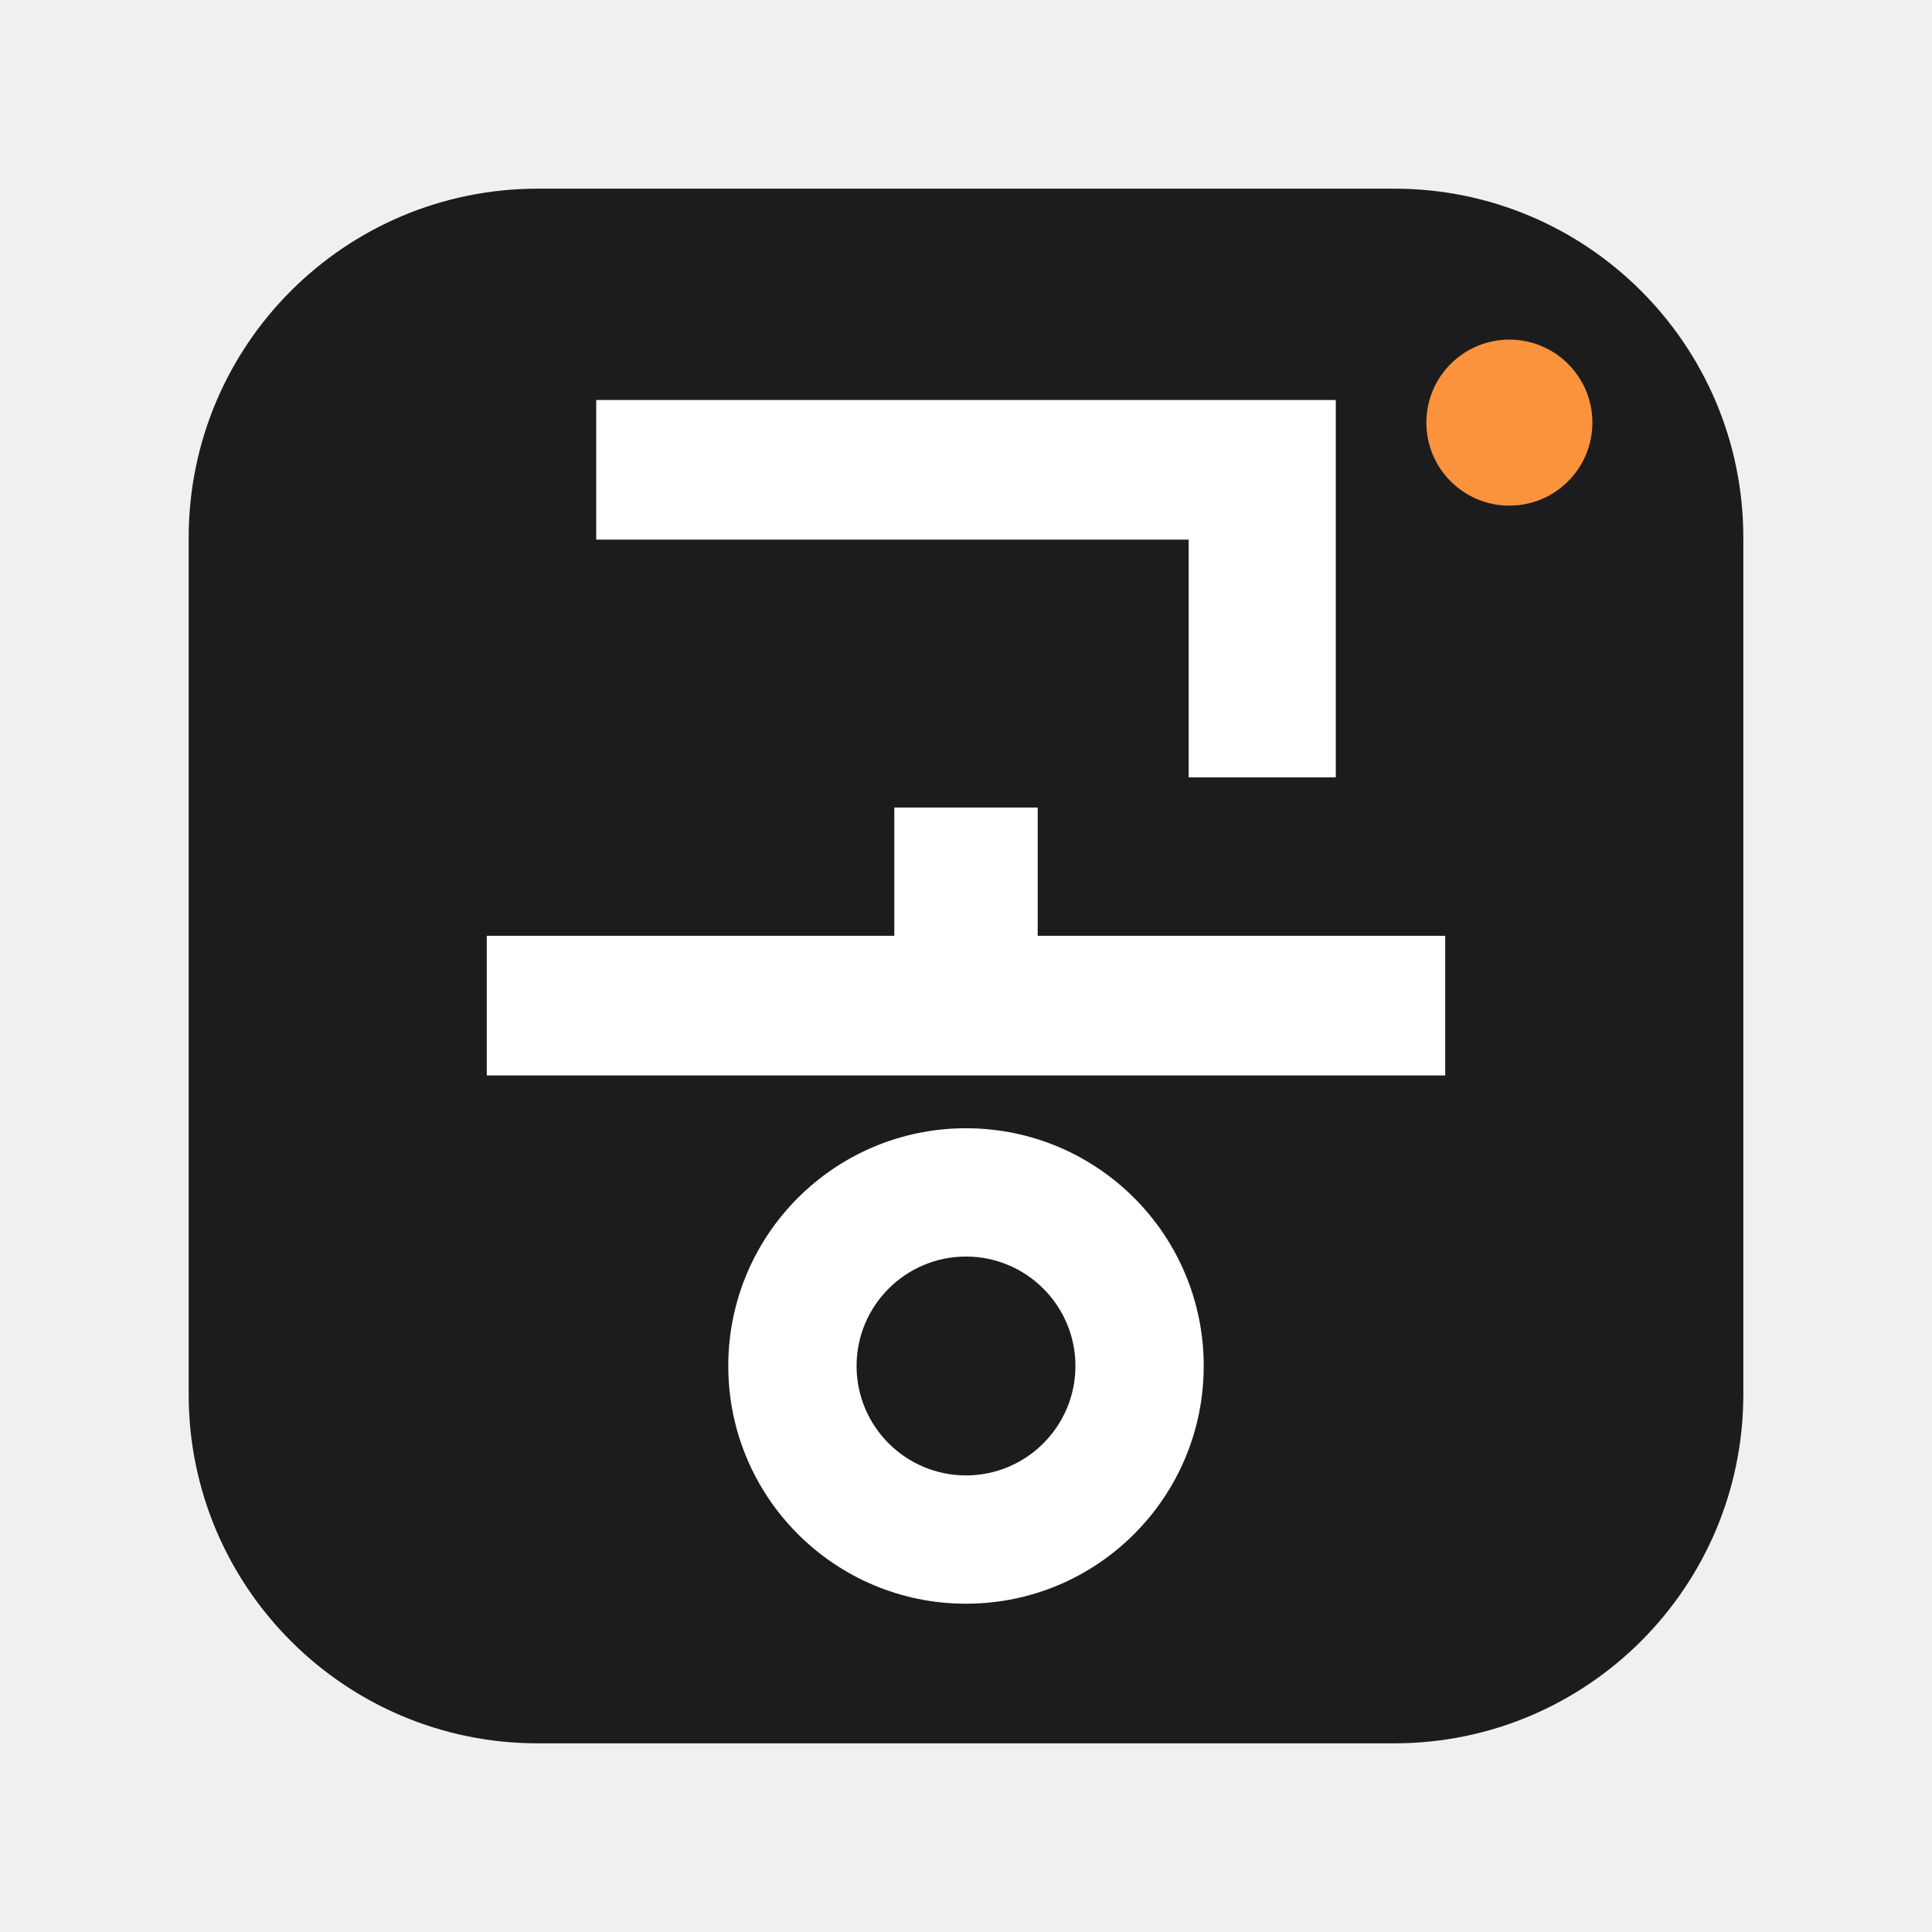
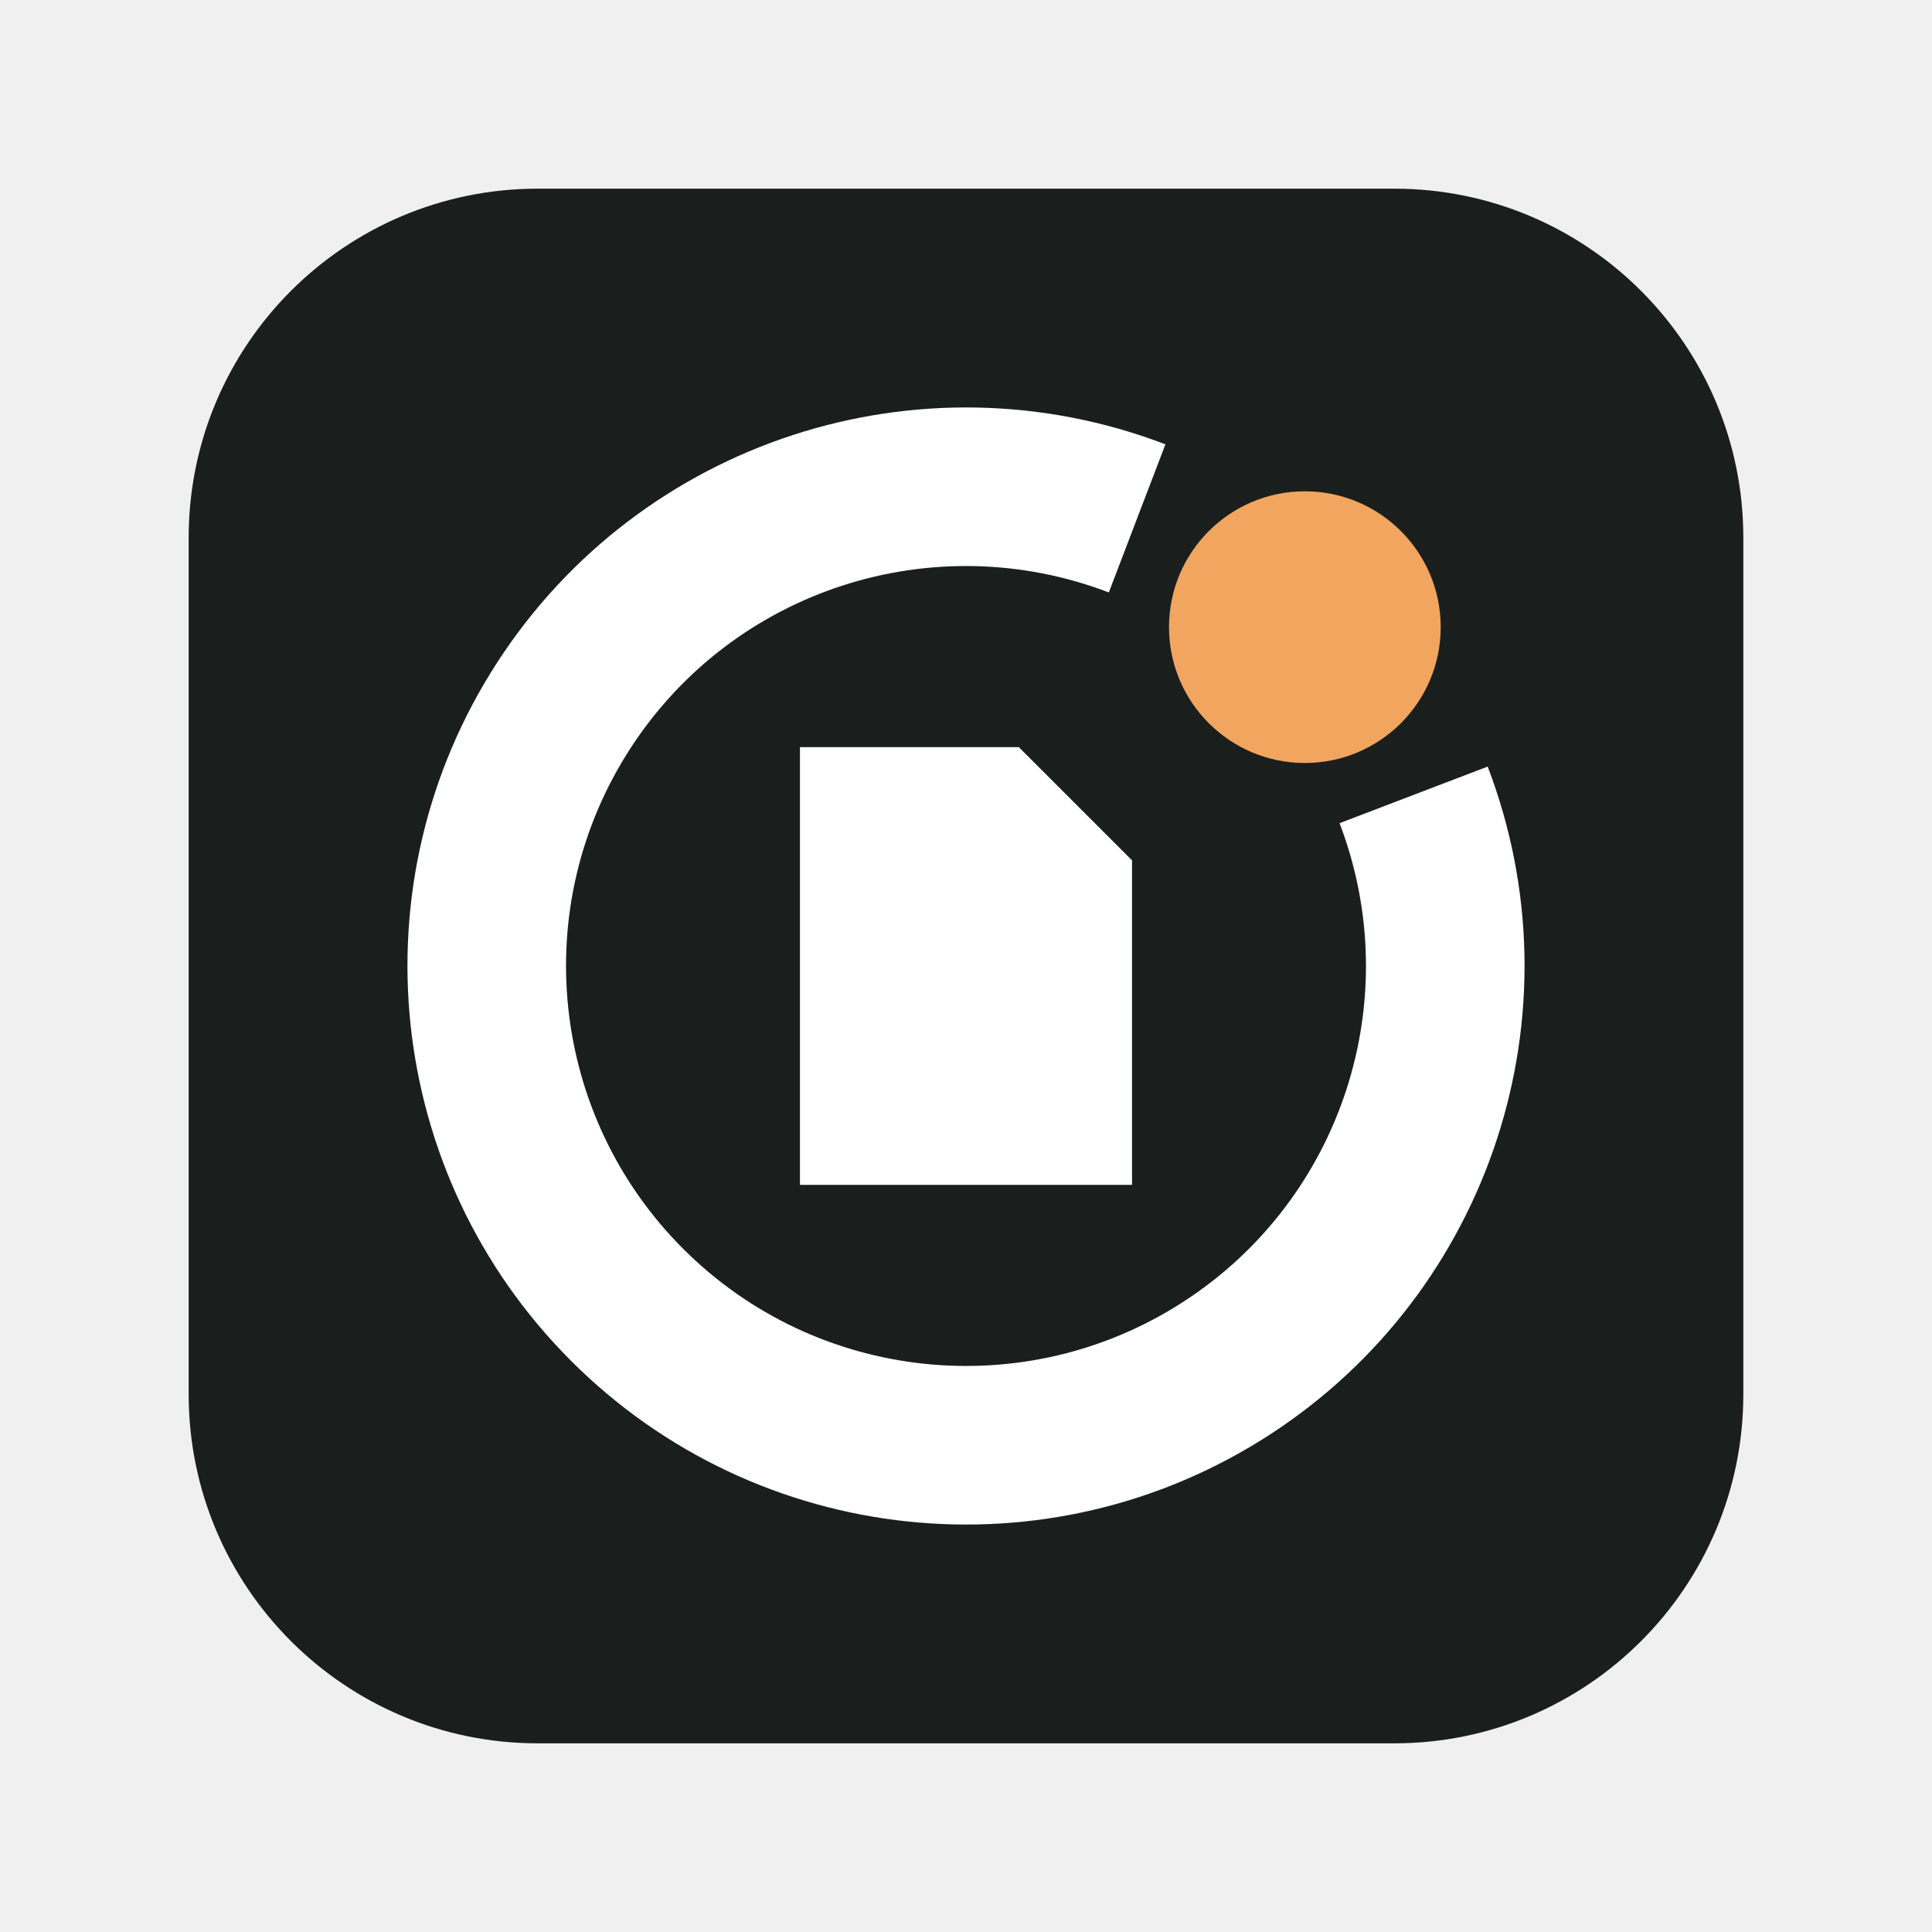
<svg xmlns="http://www.w3.org/2000/svg" viewBox="0 0 1024 1024" width="1024" height="1024">
-   <rect id="square" x="100" y="100" width="824" height="824" rx="185" fill="#1C1C1E" />
-   <path id="glyph" fill="#FFFFFF" fill-rule="evenodd" d="M316 212H708V412H630V286H316ZM474 428H550V496H766V570H258V496H474ZM512 598C581.6 598 638 654.4 638 724C638 793.6 581.6 850 512 850C442.4 850 386 793.6 386 724C386 654.4 442.4 598 512 598ZM512 666C544 666 570 692 570 724C570 756 544 782 512 782C480 782 454 756 454 724C454 692 480 666 512 666Z" />
-   <circle id="ember" data-small-r="2.5" cx="800" cy="224" r="44" fill="#FB923C" />
+   <rect id="square" x="100" y="100" width="824" height="824" rx="185" fill="#1A1F1D" />
+   <path id="glyph" fill="#FFFFFF" d="M788.5 406.3C838.4 536.8 790.2 684.4 673 760.4C555.8 836.4 401.5 820.1 302.7 721.3C203.9 622.5 187.6 468.2 263.6 351C339.6 233.8 487.2 185.6 617.7 235.5L587.7 314C494.2 278.3 388.5 312.7 334.1 396.7C279.7 480.6 291.4 591.2 362.1 661.9C432.8 732.6 543.4 744.3 627.3 689.9C711.3 635.5 745.7 529.8 710 436.3ZM424 396H540L600 456V628H424Z" />
+   <circle id="ember" data-small-r="2" cx="691.6" cy="332.4" r="72" fill="#F2A55F" />
</svg>
